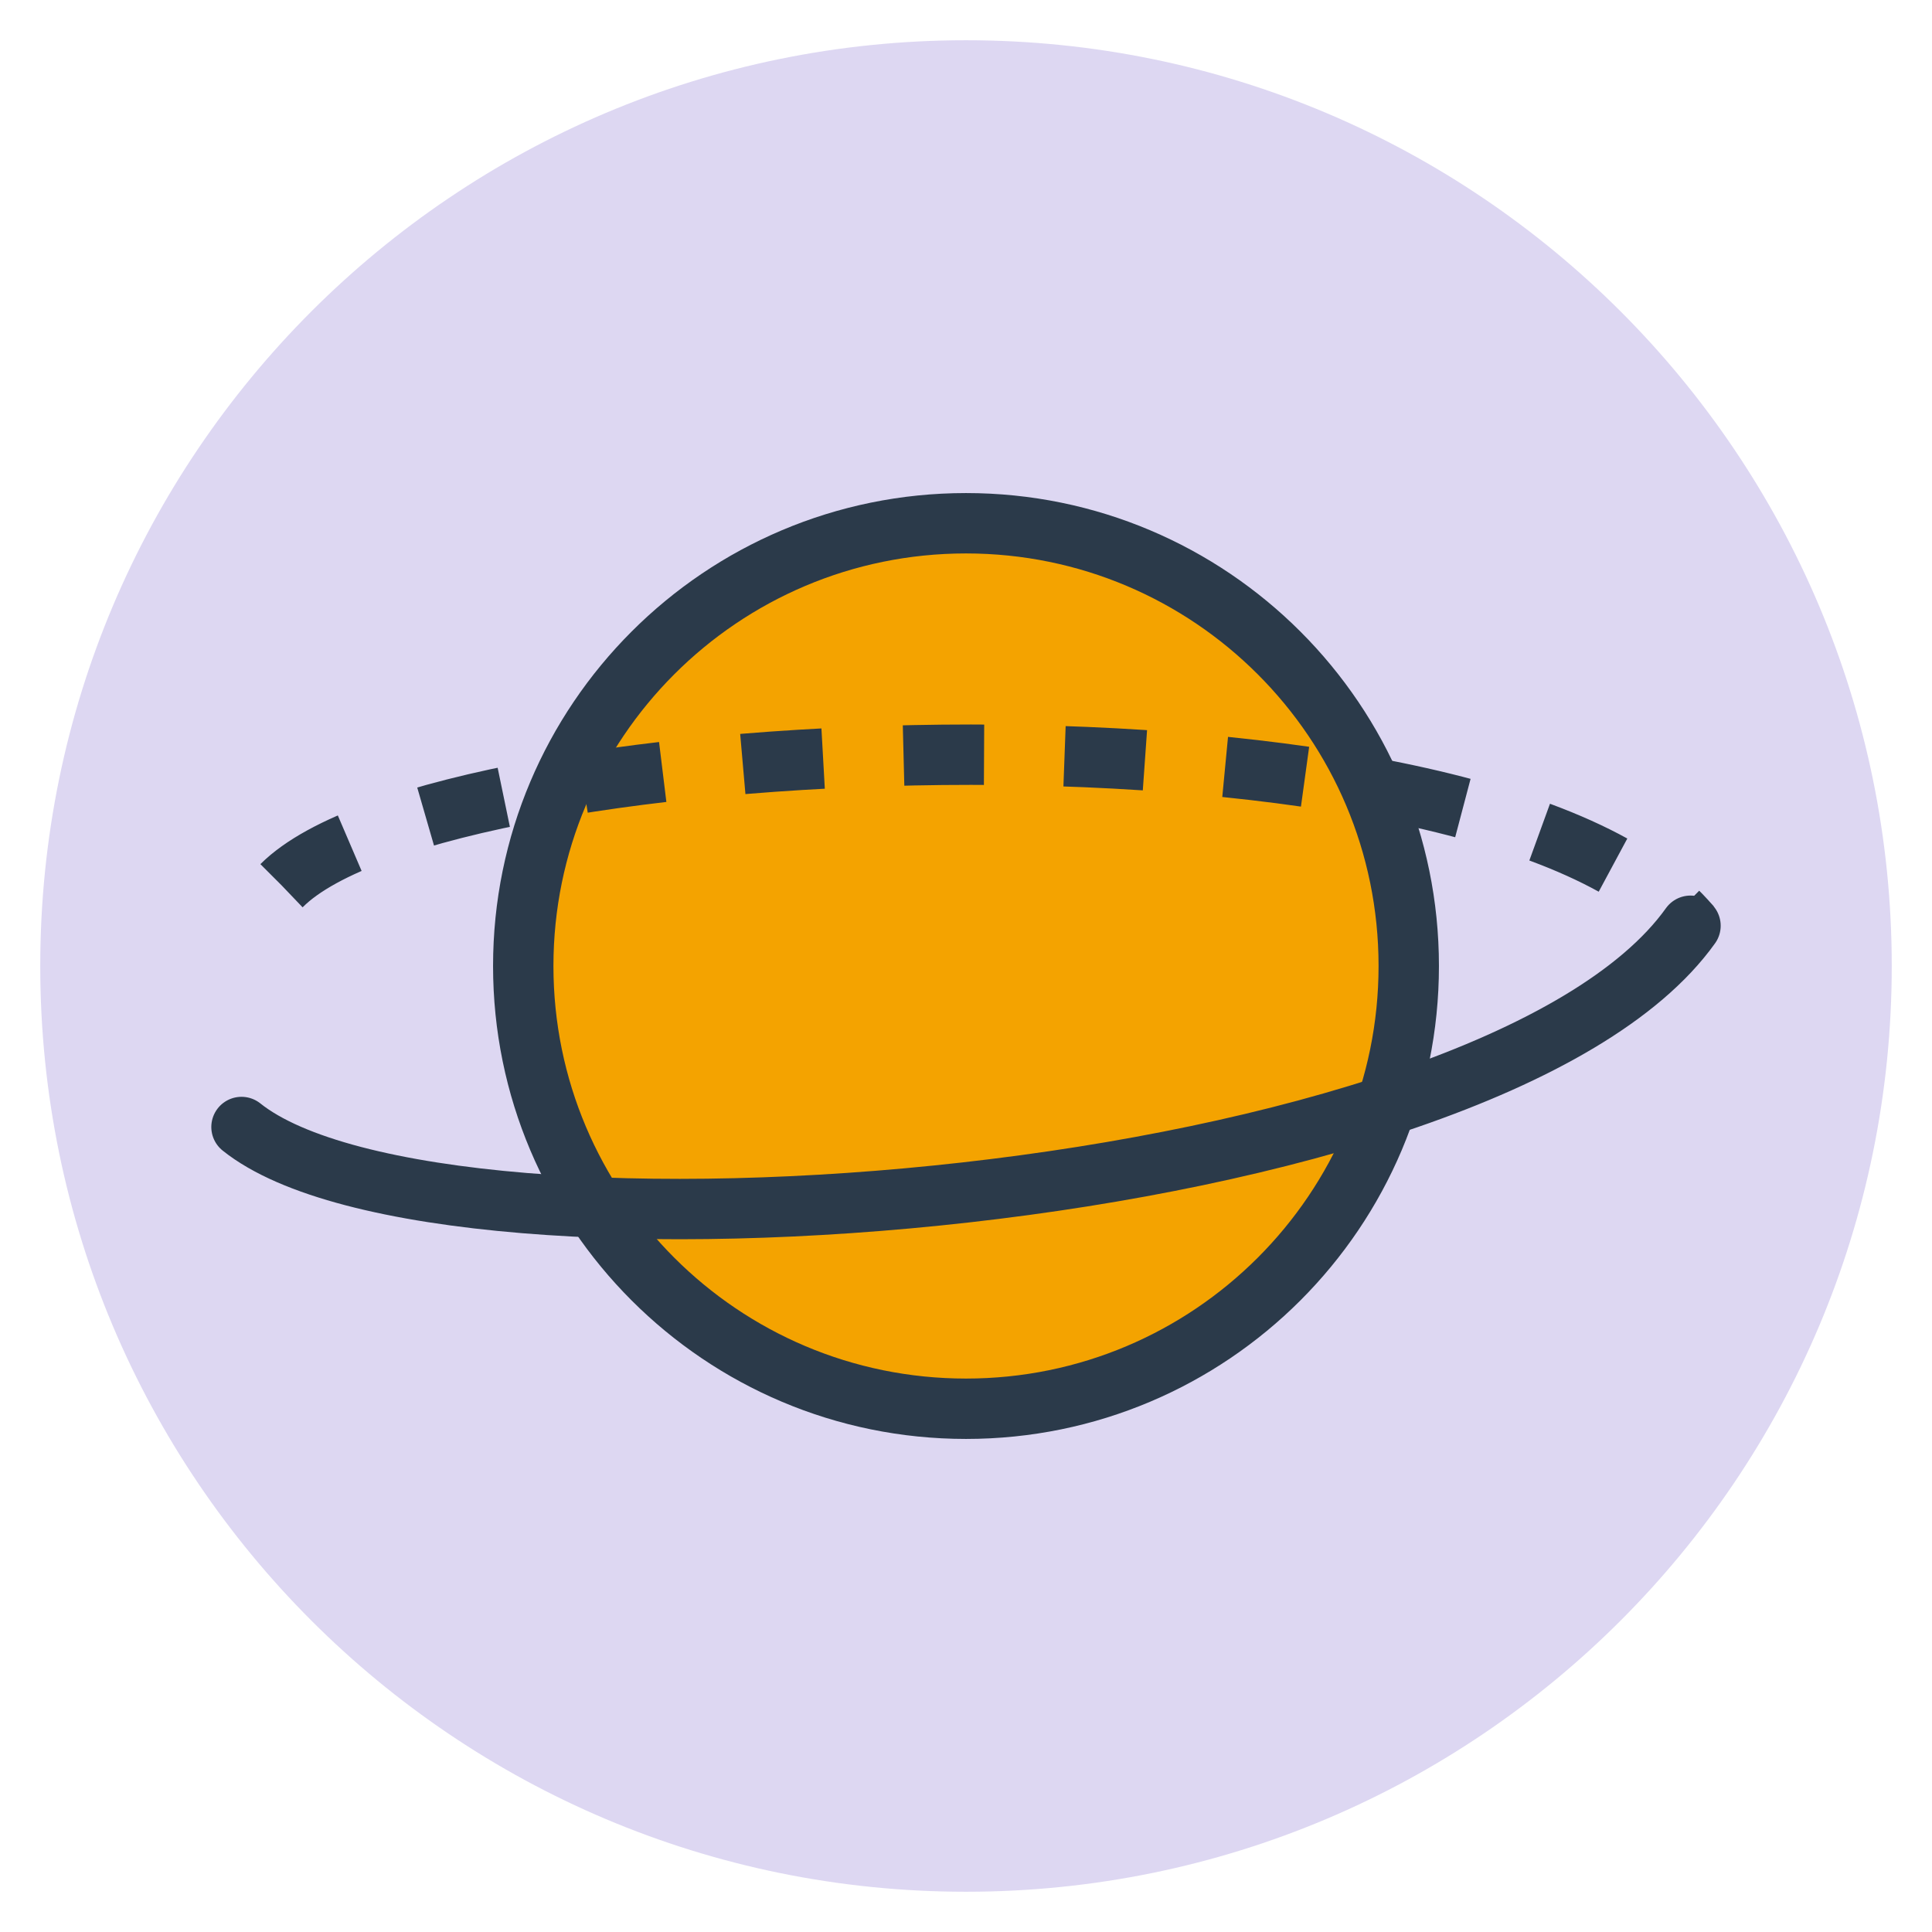
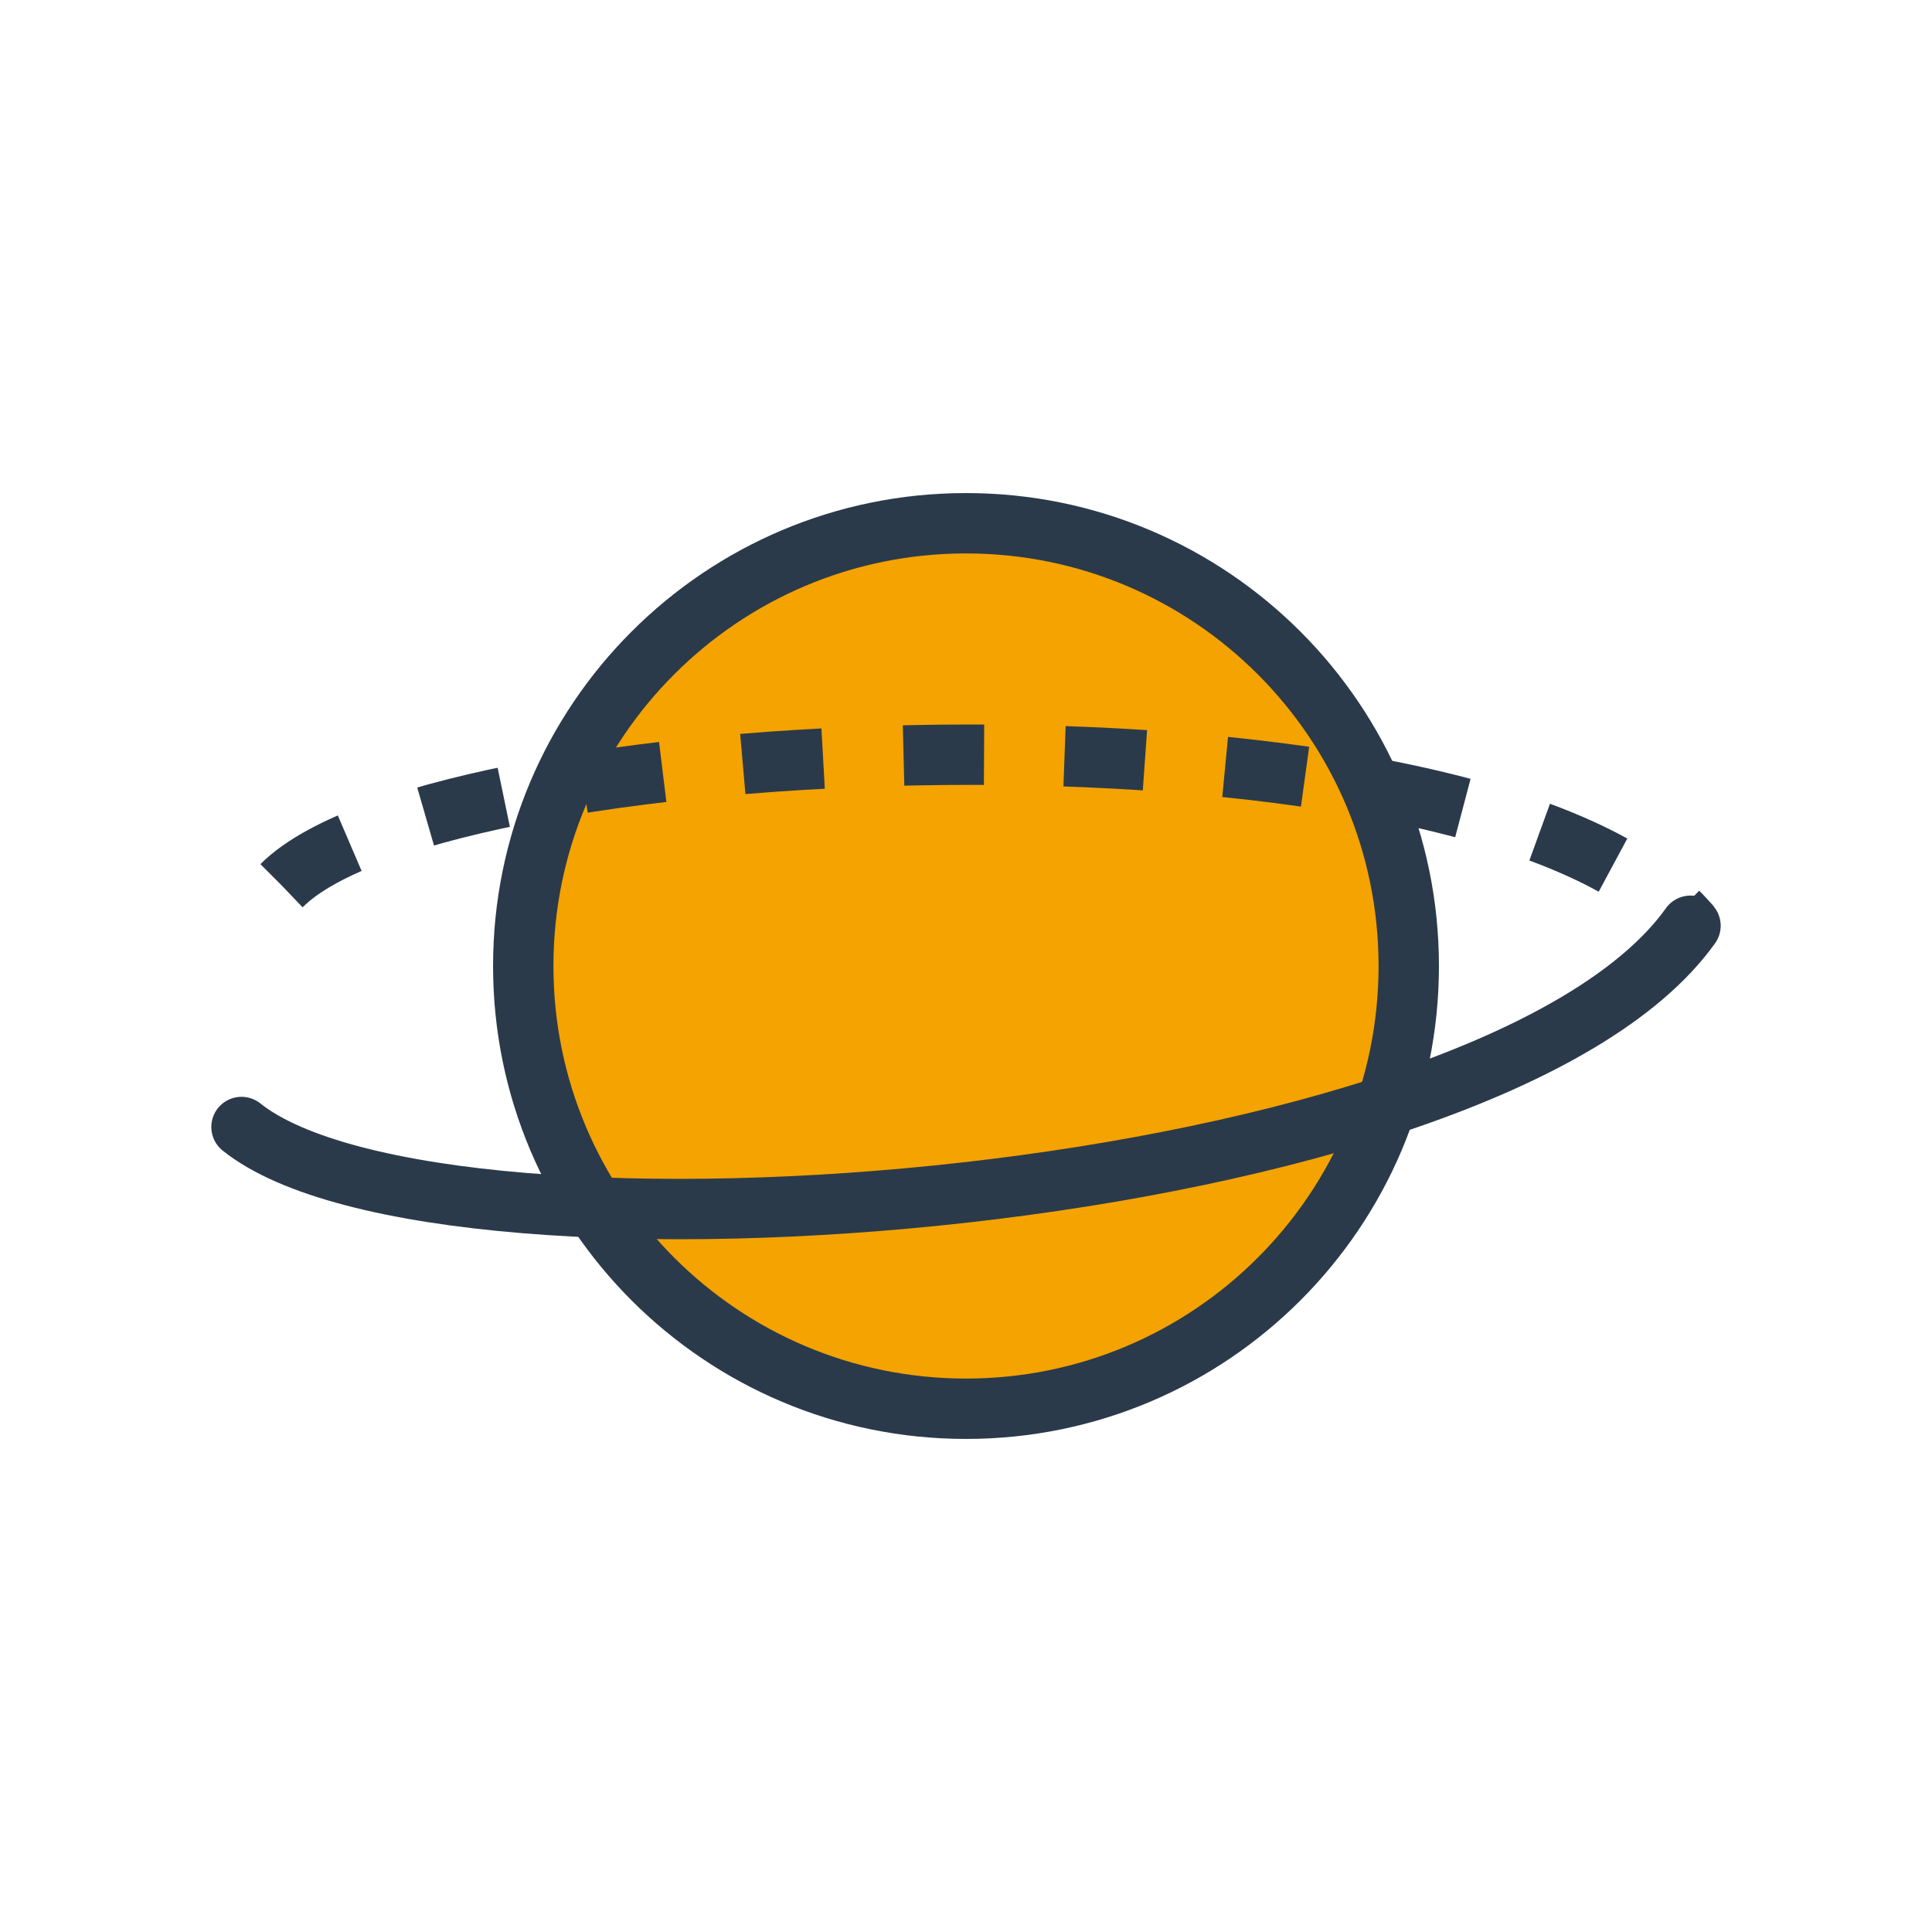
<svg xmlns="http://www.w3.org/2000/svg" viewBox="0 0 96 96">
-   <circle cx="48" cy="48" r="46" fill="#DDD7F2" />
  <circle cx="48" cy="48" r="22" fill="#F4A300" stroke="#2B3A4A" stroke-width="3" stroke-linejoin="round" stroke-linecap="round" />
  <path d="M12 56c10 8 62 4 72-10" fill="none" stroke="#2B3A4A" stroke-width="3" stroke-linejoin="round" stroke-linecap="round" />
  <path d="M14 44c8-8 60-10 70 2" fill="none" stroke="#2B3A4A" stroke-width="3" stroke-dasharray="4 4" />
</svg>
